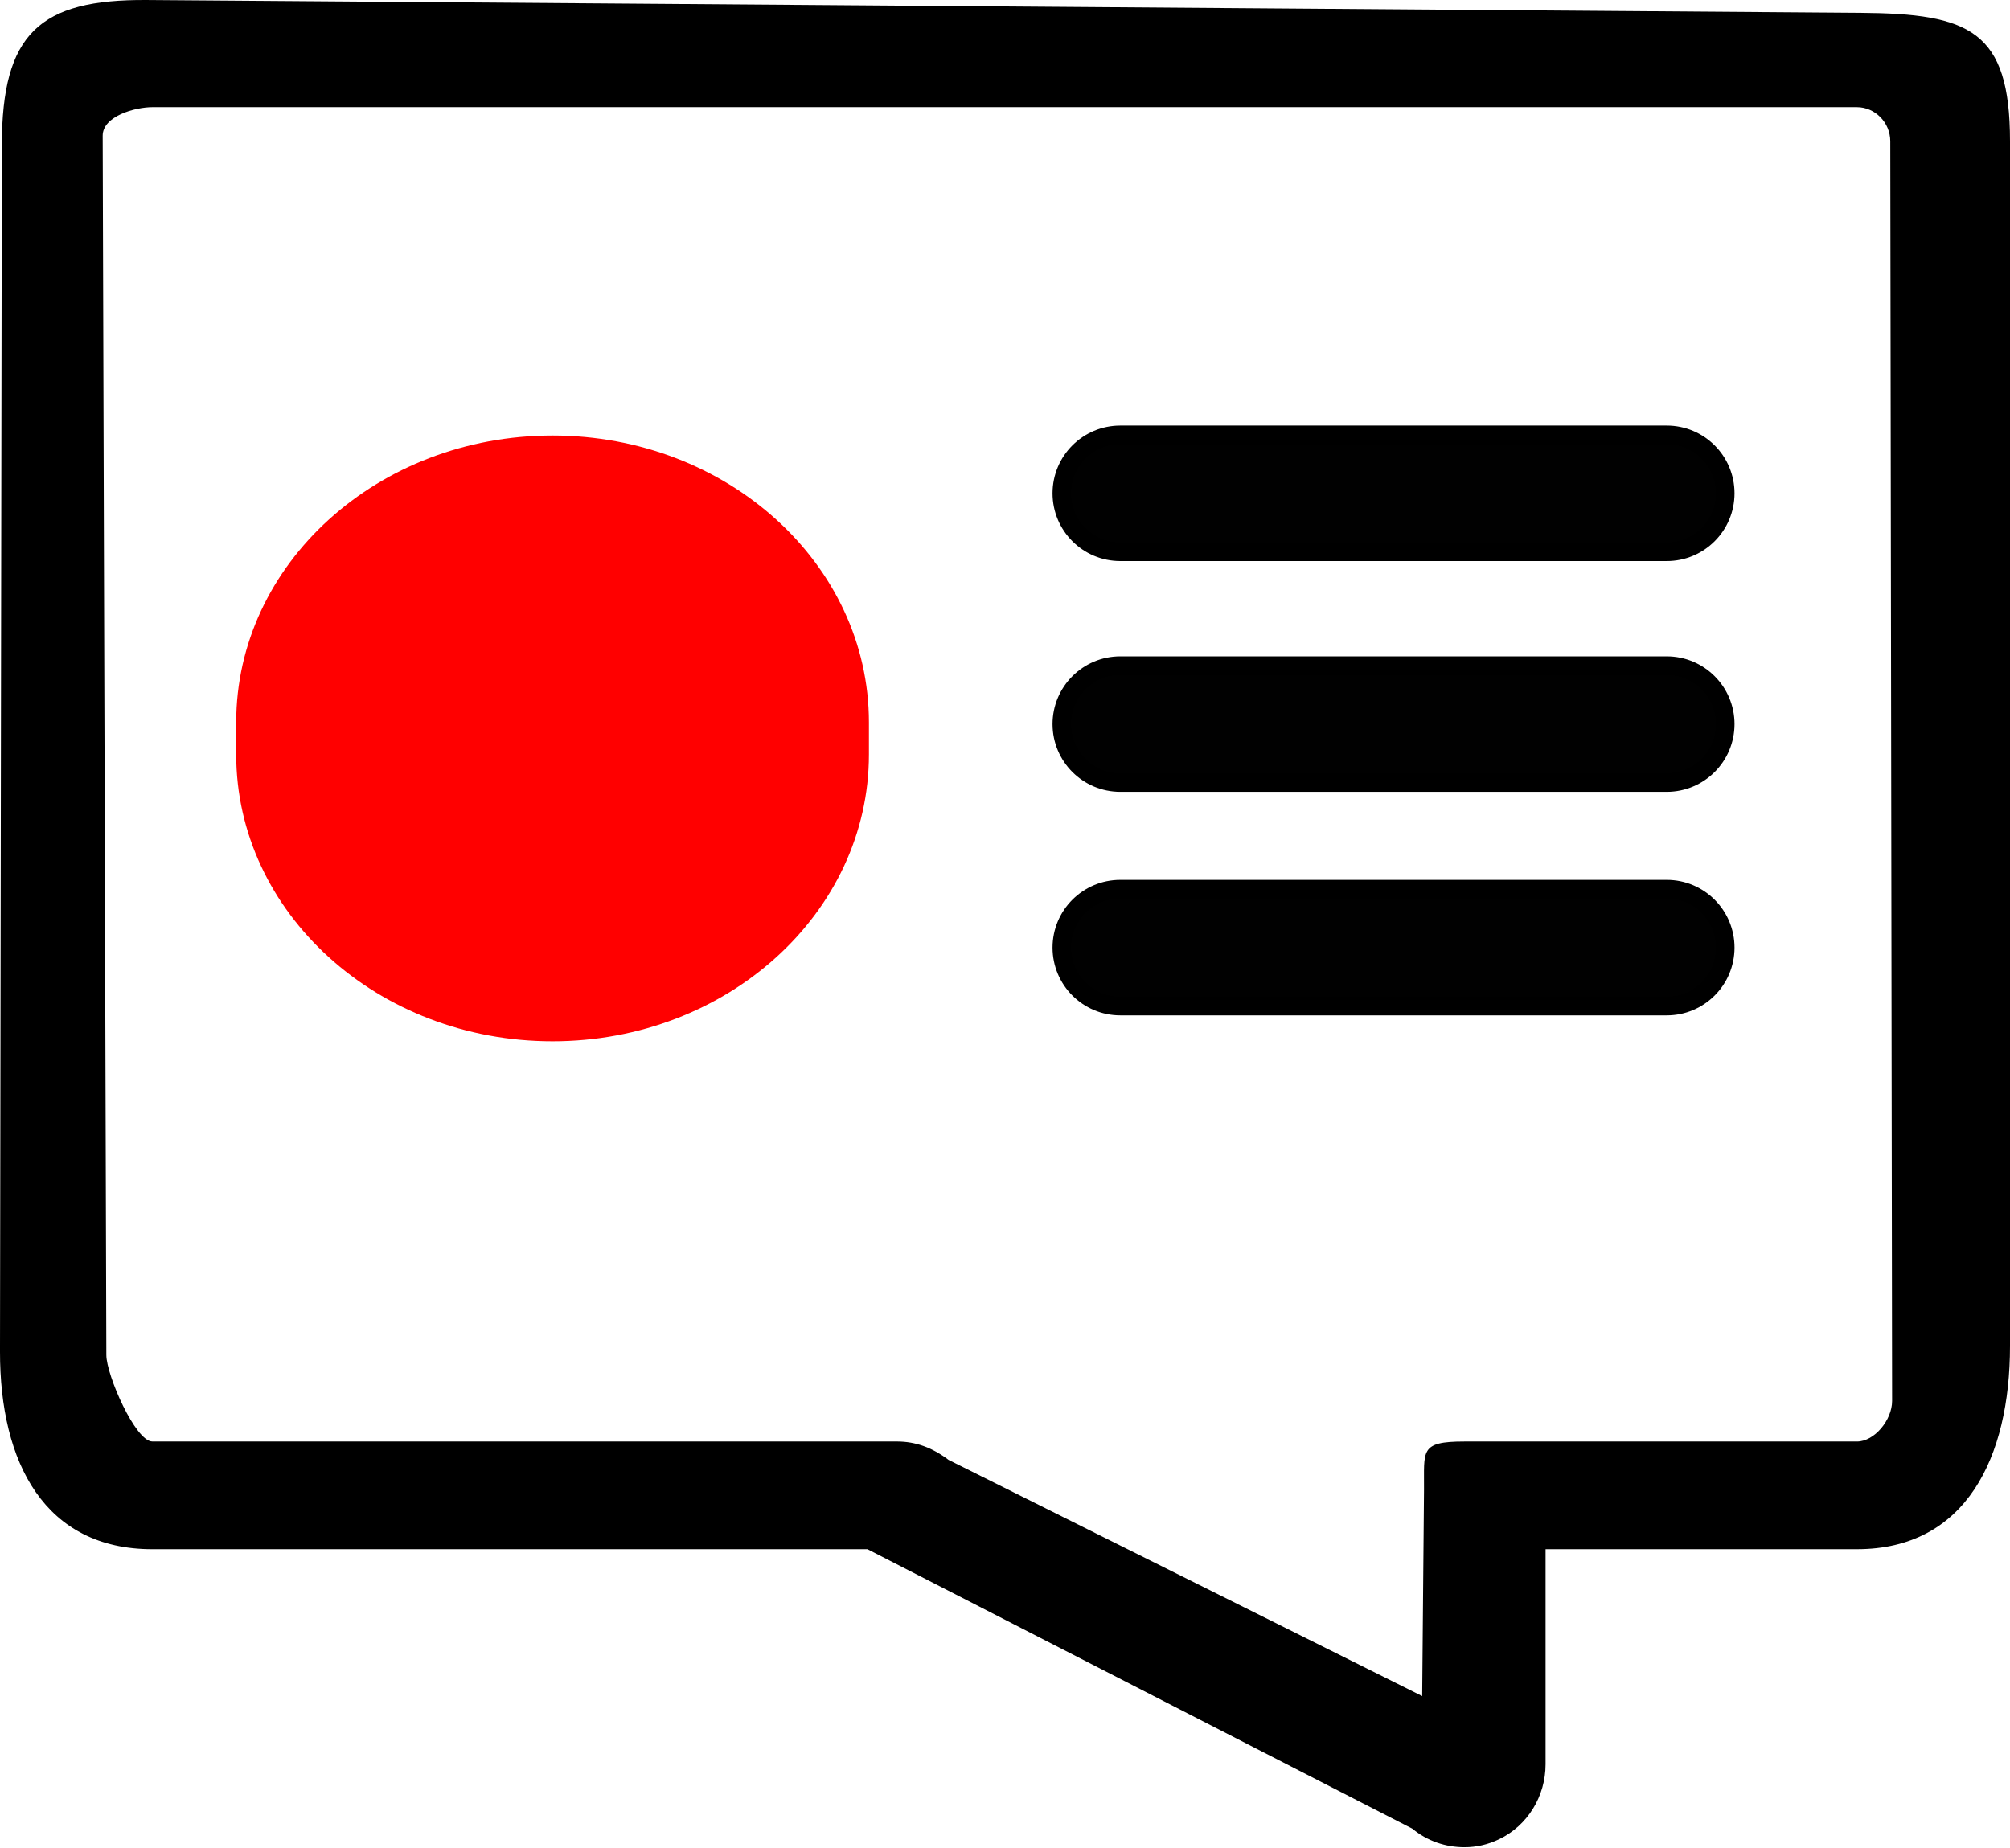
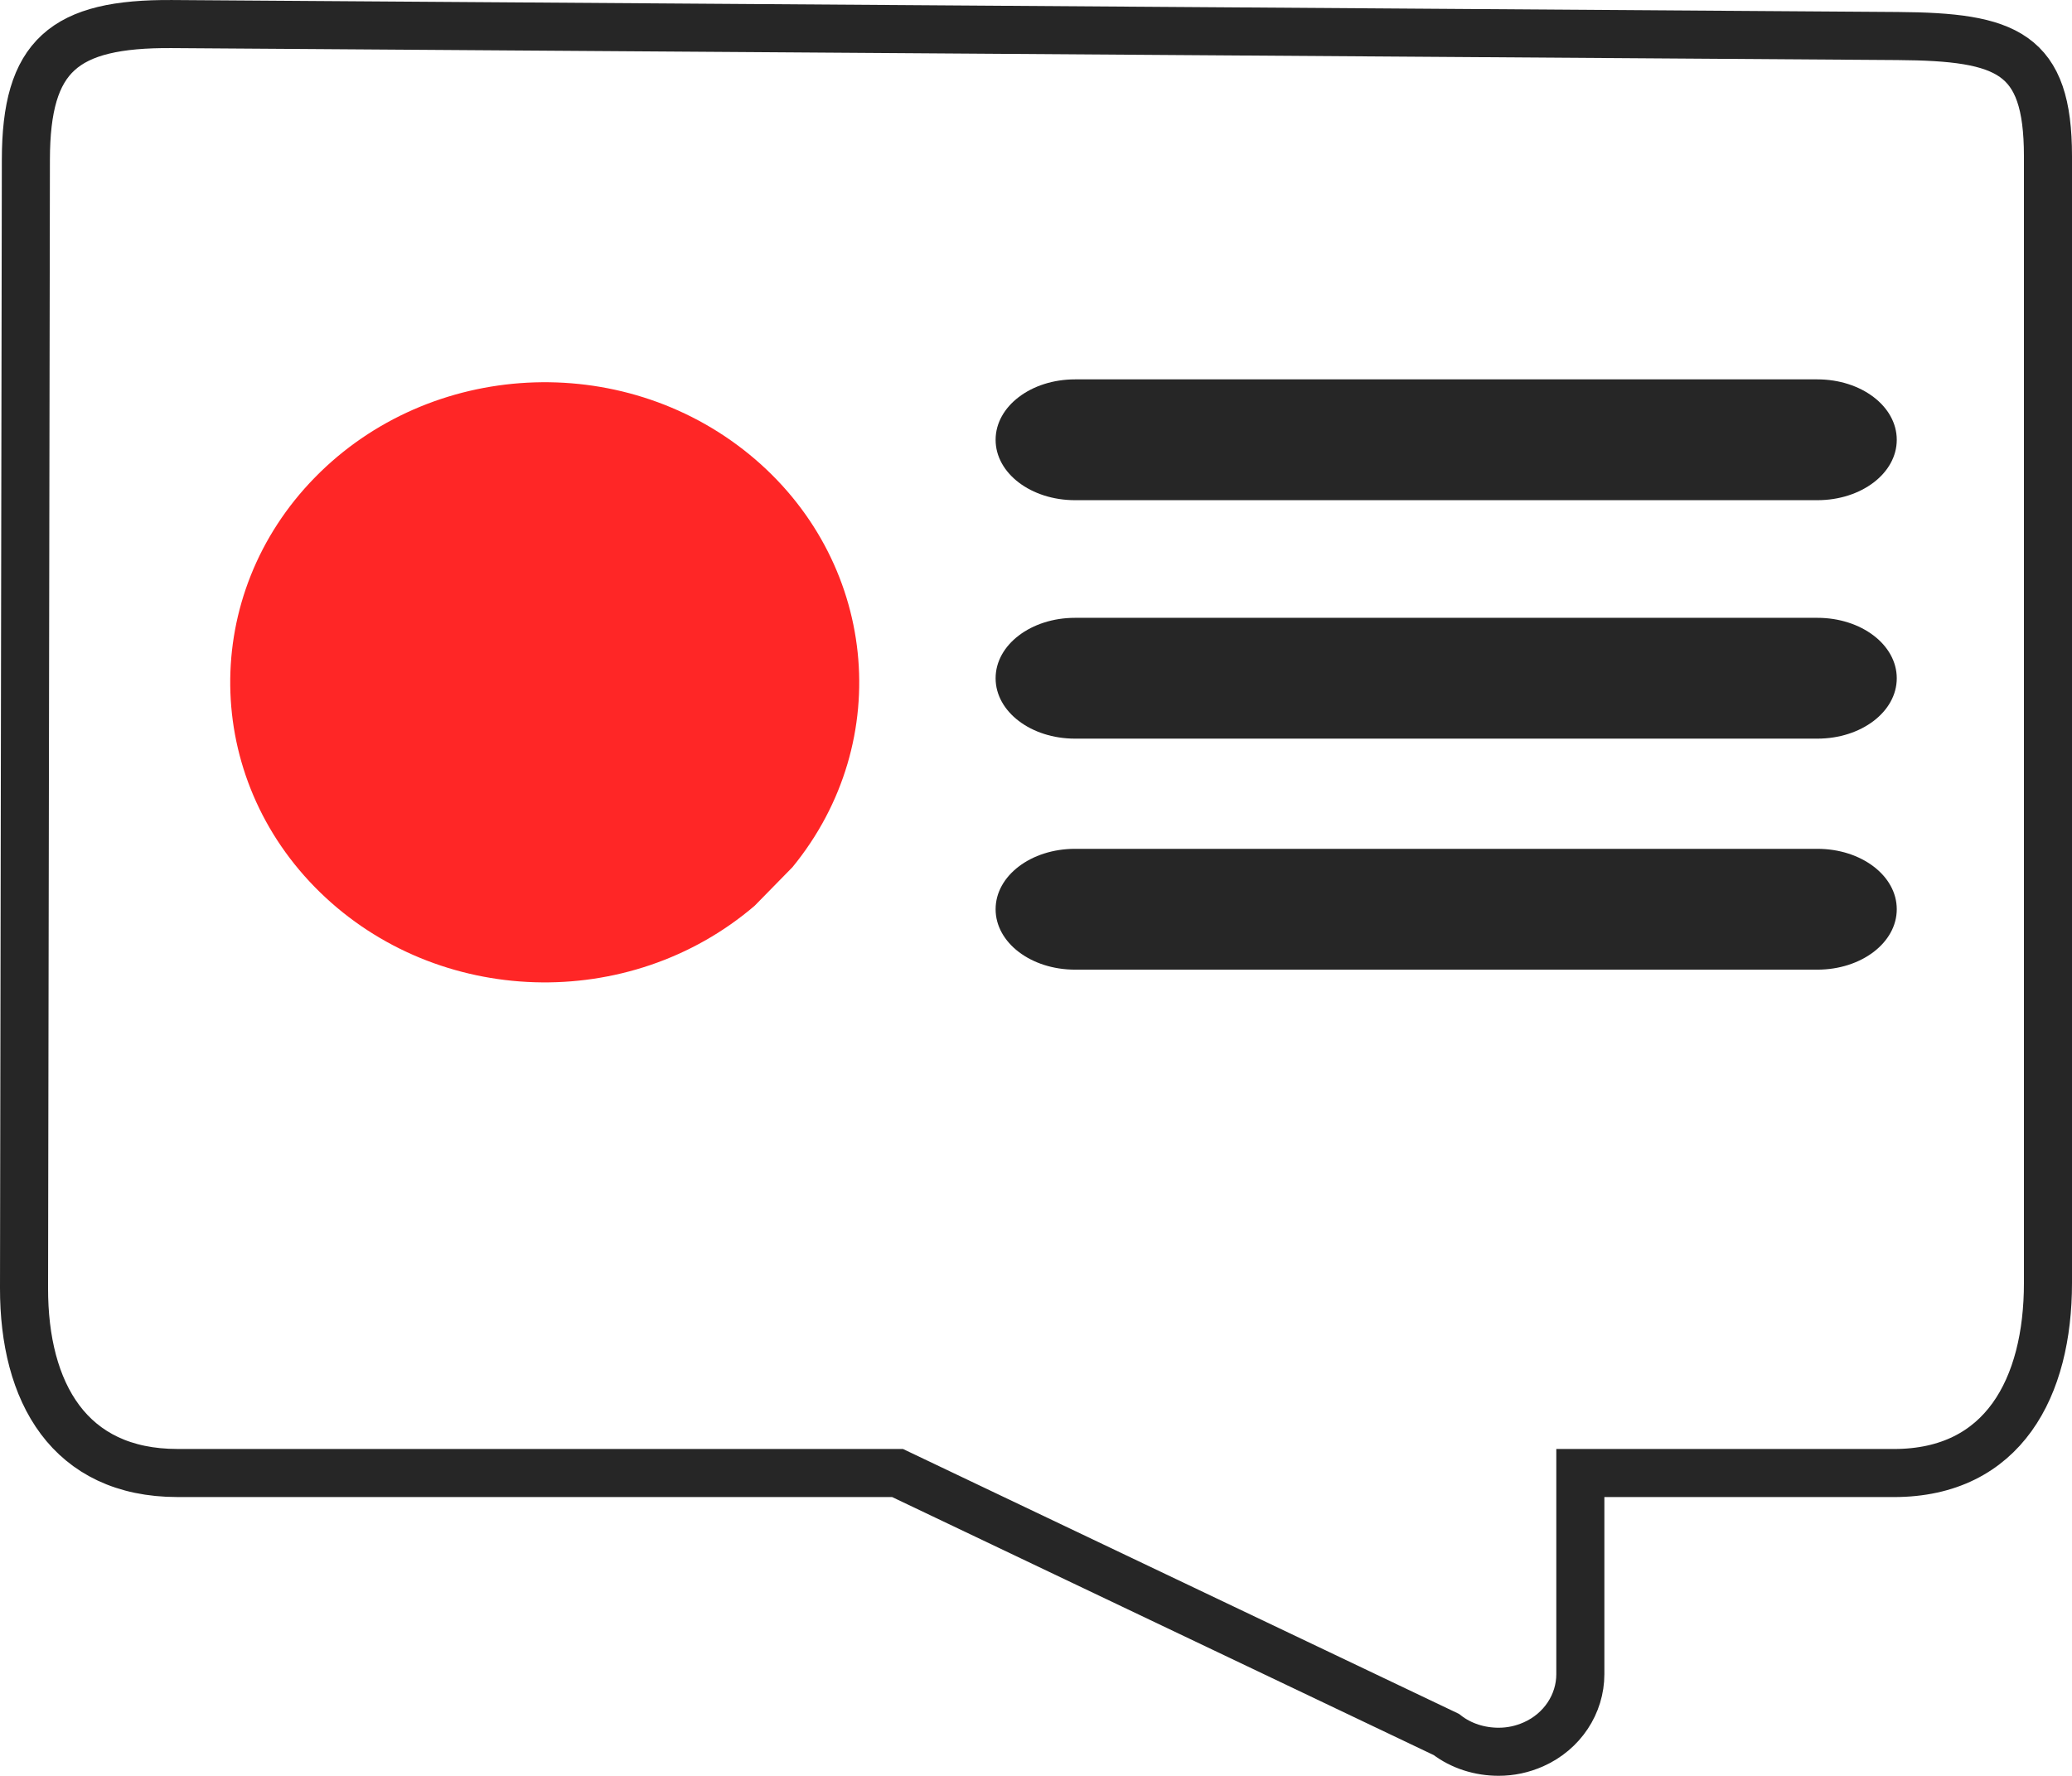
- <svg xmlns="http://www.w3.org/2000/svg" width="97.346" height="89.482" viewBox="0 0 97.346 89.482" id="BusinessPolicy" version="1.1">
+ <svg xmlns="http://www.w3.org/2000/svg" width="90" height="77.139" viewBox="0 0 90 77.139" id="BusinessPolicy" version="1.1">
  <defs id="defs4180" />
-   <g id="layer1" transform="translate(-176.8369,-198.8752)">
-     <g id="document" transform="matrix(0.4477005,0,0,0.4060429,131.11,146.0145)" style="fill:#ff0000;stroke-width:2.963;stroke-miterlimit:3.2;stroke-dasharray:none">
-       <g id="g5" style="fill:#ff0000;stroke-width:2.963;stroke-miterlimit:3.2;stroke-dasharray:none">
-         <rect height="72.266" style="fill:#ff0000;stroke-width:2.963;stroke-miterlimit:3.2;stroke-dasharray:none" width="68.446" x="127.689" y="182.144" id="rect24" ry="34.223" />
-       </g>
+   <g id="layer1" transform="translate(-179.4269,-200.4146)">
+     <g id="inside" transform="matrix(0.5541947,0,0,0.4472261,77.31662,118.2101)" style="fill:#262626;fill-opacity:1;stroke:none">
+       <path style="fill:#262626;fill-opacity:1;stroke:none;stroke-width:0.989;stroke-linecap:square;stroke-linejoin:miter;stroke-miterlimit:3.2;stroke-dasharray:none;stroke-opacity:1" d="m 268.507,220.658 c -3.449,0 -6.224,2.619 -6.224,5.87 0,3.251 2.775,5.865 6.224,5.865 l 58.182,0 c 3.449,0 6.224,-2.615 6.224,-5.865 0,-3.251 -2.775,-5.87 -6.224,-5.87 l -58.182,0 z m 0,23.161 c -3.449,0 -6.224,2.619 -6.224,5.87 0,3.251 2.775,5.865 6.224,5.865 l 58.182,0 c 3.449,0 6.224,-2.615 6.224,-5.865 0,-3.251 -2.775,-5.87 -6.224,-5.87 l -58.182,0 z m 0,22.438 c -3.449,0 -6.224,2.615 -6.224,5.865 0,3.251 2.775,5.87 6.224,5.87 l 58.182,0 c 3.449,0 6.224,-2.619 6.224,-5.87 0,-3.251 -2.775,-5.865 -6.224,-5.865 l -58.182,0 z" id="rect4778" />
    </g>
-     <g transform="matrix(0.5814003,0,0,0.6298065,174.7099,195.427)" id="comment" style="stroke-width:2.088;stroke-miterlimit:3.2;stroke-dasharray:none">
-       <g id="g5-9" style="stroke-width:2.088;stroke-miterlimit:3.2;stroke-dasharray:none">
-         <path d="m 125.651,147.553 c -1.553,0 -3.091,-0.465 -4.336,-1.423 l -45.395,-21.499 -59.568,0 c -8.949,0 -12.708,-6.621 -12.694,-15.206 L 3.811,16.622 C 3.825,8.075 6.929,5.414 15.895,5.476 L 158.651,6.461 c 9.062,0.063 12.441,1.349 12.441,9.879 l 0,92.662 c 0,8.585 -3.684,15.628 -12.746,15.628 l -25.941,0 0,16.545 c 0,2.447 -1.489,4.713 -3.876,5.767 -0.929,0.41 -1.89,0.611 -2.879,0.611 z M 16.353,13.715 c -1.441,0 -4.146,0.69 -4.141,2.203 l 0.305,93.788 c 0.005,1.526 2.419,6.64 3.836,6.64 l 62.014,0 c 1.579,0 2.963,0.478 4.308,1.417 l 39.452,18.165 0.152,-15.903 c 0.029,-2.974 -0.398,-3.678 3.371,-3.678 l 32.697,0 c 1.451,0 2.926,-1.652 2.924,-3.122 l -0.152,-96.884 c -0.002,-1.462 -1.287,-2.625 -2.771,-2.625 z" id="PapyrusPath" style="stroke-width:2.088;stroke-miterlimit:3.2;stroke-dasharray:none" />
-       </g>
-     </g>
-     <rect style="fill:#010101;fill-opacity:1;stroke:#000000;stroke-width:0.9;stroke-linecap:square;stroke-linejoin:miter;stroke-miterlimit:3.2;stroke-dasharray:none;stroke-opacity:1" id="rect4778" width="32.129" height="5.664" x="228.262" y="231.119" ry="2.832" />
-     <rect style="fill:#010101;fill-opacity:1;stroke:#000000;stroke-width:0.9;stroke-linecap:square;stroke-linejoin:miter;stroke-miterlimit:3.2;stroke-dasharray:none;stroke-opacity:1" id="rect4778-6" width="32.129" height="5.664" x="228.262" y="241.947" ry="2.832" />
-     <rect style="fill:#010101;fill-opacity:1;stroke:#000000;stroke-width:0.9;stroke-linecap:square;stroke-linejoin:miter;stroke-miterlimit:3.2;stroke-dasharray:none;stroke-opacity:1" id="rect4778-2" width="32.129" height="5.664" x="228.262" y="219.94" ry="2.832" />
+     <path style="opacity:0.85;fill:#ff0000;fill-opacity:1;fill-rule:nonzero;stroke:none;stroke-width:0.6;stroke-linecap:round;stroke-linejoin:miter;stroke-miterlimit:4;stroke-dasharray:none;stroke-dashoffset:0;stroke-opacity:1" id="path4202" d="m 212.205,239.761 a 13.661,13.036 0 0 1 -18.879,-0.588 13.661,13.036 0 0 1 -0.216,-18.023 13.661,13.036 0 0 1 18.86,-1 13.661,13.036 0 0 1 1.878,17.935" />
  </g>
+   <path d="m 65.097,76.095 c -0.815,0 -1.623,-0.246 -2.277,-0.752 L 38.985,63.986 l -31.276,0 c -4.699,0 -6.673,-3.497 -6.665,-8.033 L 1.124,6.932 C 1.131,2.417 2.761,1.012 7.469,1.045 L 82.424,1.565 c 4.758,0.033 6.532,0.713 6.532,5.219 l 0,48.948 c 0,4.535 -1.934,8.255 -6.692,8.255 l -13.62,0 0,8.739 c 0,1.292 -0.782,2.49 -2.035,3.046 -0.488,0.216 -0.992,0.323 -1.512,0.323 z" id="Contorno" style="opacity:0.85;fill:none;stroke:#000000;stroke-width:2.088;stroke-miterlimit:3.2;stroke-dasharray:none;stroke-opacity:1" />
+   <path style="opacity:0.85;fill:none;stroke:none;stroke-width:2.088;stroke-miterlimit:3.2;stroke-dasharray:none;stroke-opacity:1" d="M 64.956,76.141 58.923,73.599 38.844,64.032 7.342,63.986 3.113,62.243 1.007,56.873 0.94,33.11 1.064,6.289 3.637,1.715 l 8.777,-0.589 70.792,0.545 5.071,2.187 0.538,10.37 -0.054,42.009 -2.914,6.571 -4.649,1.226 -12.696,0 -0.142,9.682 z" id="PapyrusPath" />
</svg>
